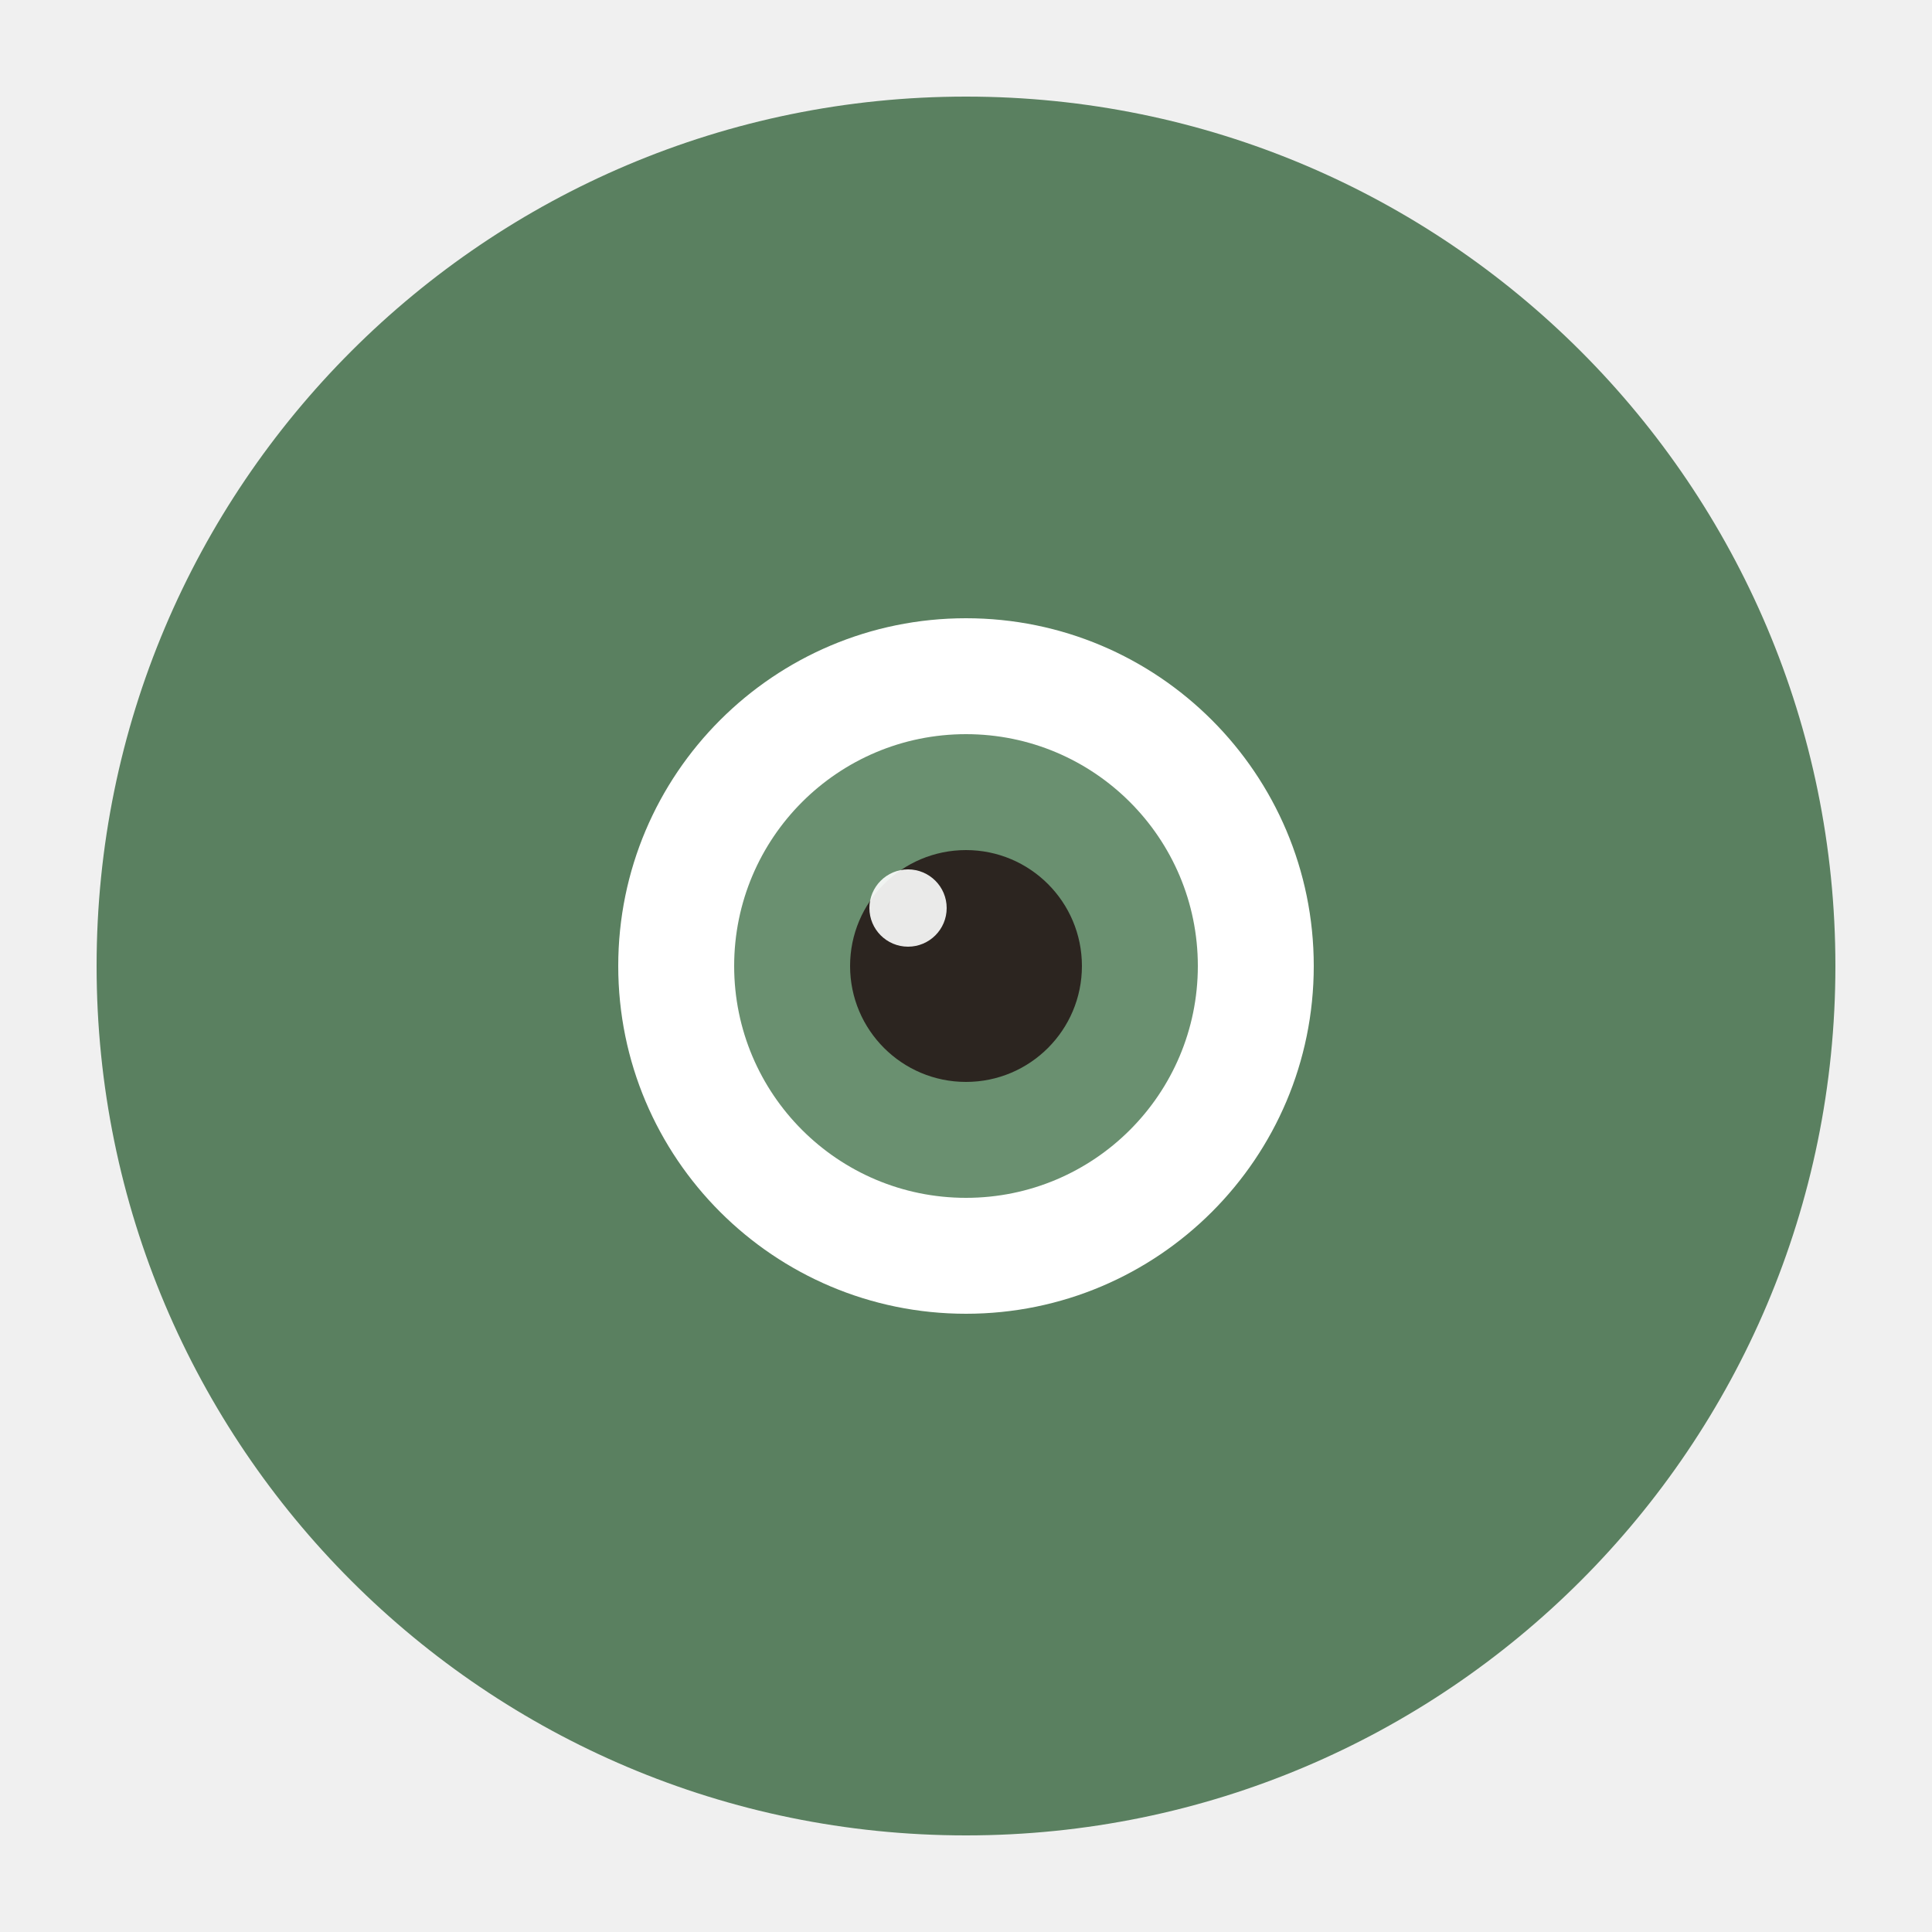
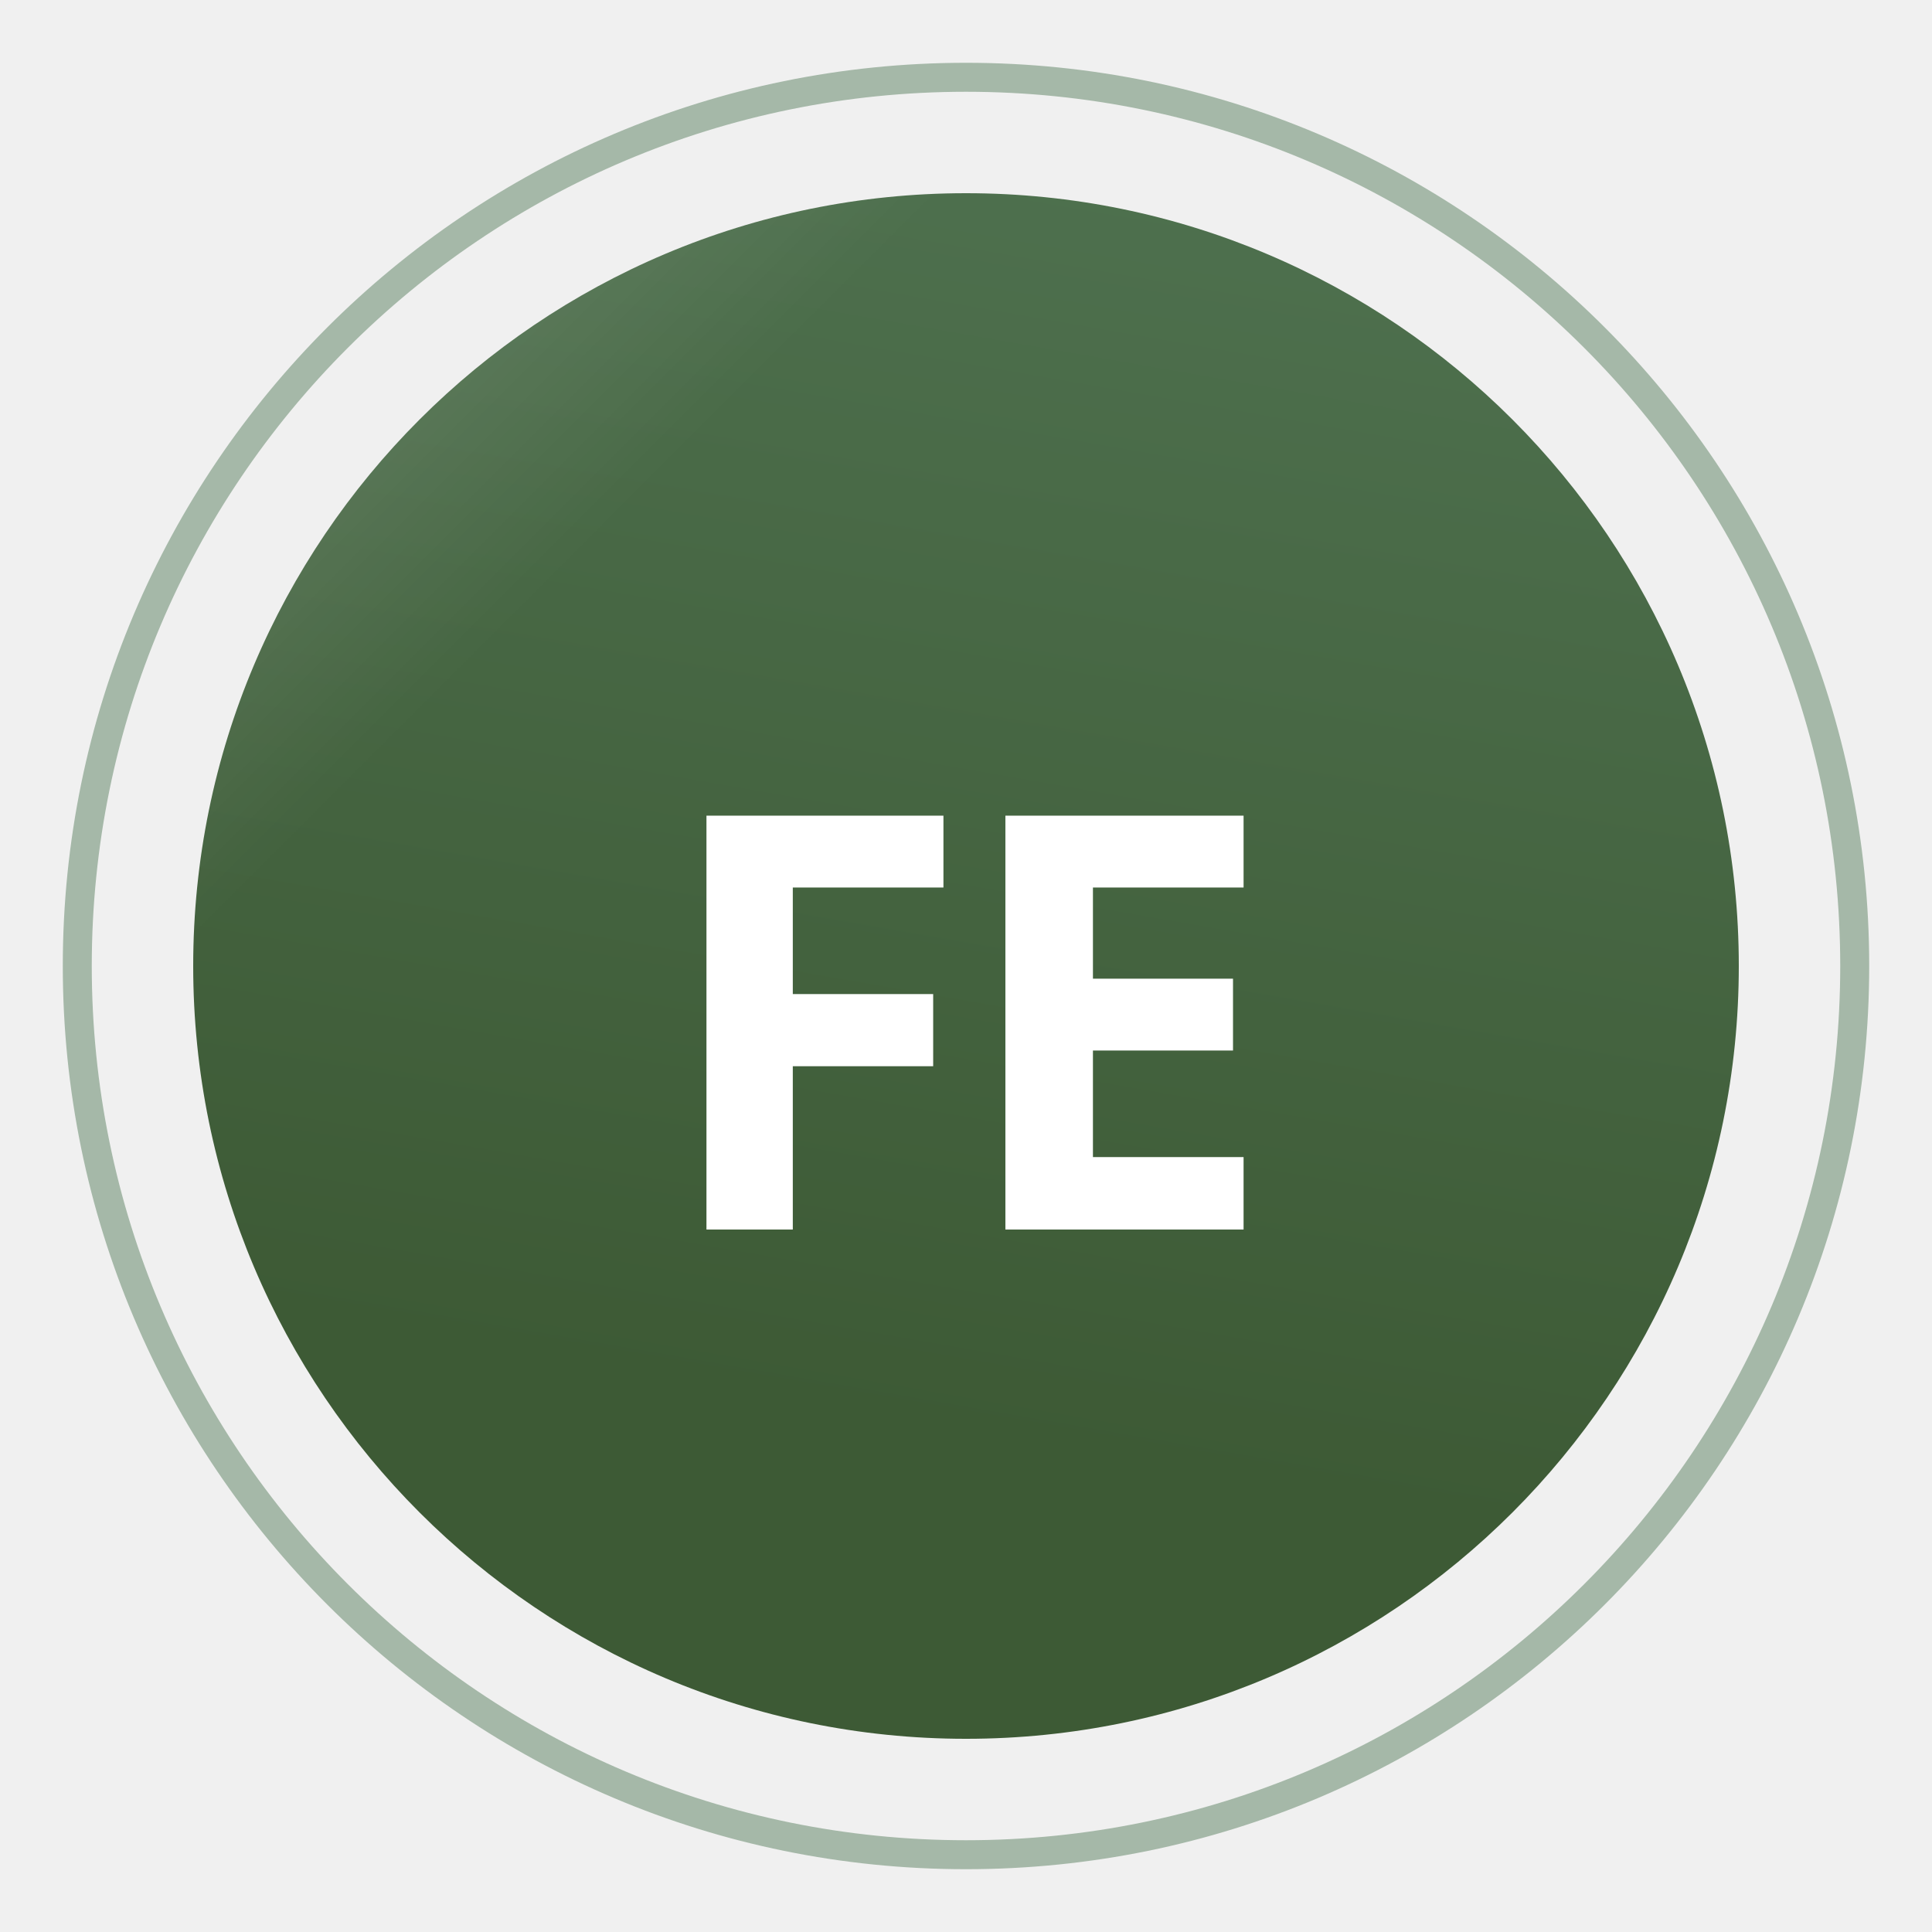
- <svg xmlns="http://www.w3.org/2000/svg" width="100" height="100" viewBox="0 0 100 100">
-   <circle cx="50" cy="50" r="45" fill="#5a8060" />
-   <circle cx="50" cy="50" r="18" fill="white" />
-   <circle cx="50" cy="50" r="12" fill="#6a9070" />
-   <circle cx="50" cy="50" r="6" fill="#2c2520" />
-   <circle cx="47" cy="47" r="2" fill="white" opacity="0.9" />
+ <svg xmlns="http://www.w3.org/2000/svg" viewBox="0 0 100 100">
+   <defs>
+     <linearGradient id="darkOrb" x1="0%" y1="100%" x2="100%" y2="0%" gradientTransform="rotate(-35)">
+       <stop offset="0%" stop-color="#3d5a35" />
+       <stop offset="100%" stop-color="#5a8060" />
+     </linearGradient>
+     <linearGradient id="darkShine" x1="0%" y1="0%" x2="60%" y2="60%">
+       <stop offset="0%" stop-color="white" stop-opacity="0.2" />
+       <stop offset="40%" stop-color="white" stop-opacity="0" />
+     </linearGradient>
+   </defs>
+   <circle cx="50" cy="50" r="46" fill="none" stroke="#5a8060" stroke-width="1.5" opacity="0.5" />
+   <circle cx="50" cy="50" r="40" fill="url(#darkOrb)" />
+   <circle cx="50" cy="50" r="40" fill="url(#darkShine)" />
+   <text x="50" y="50" text-anchor="middle" dominant-baseline="central" font-family="'Plus Jakarta Sans', system-ui, sans-serif" font-size="30" font-weight="800" fill="white" letter-spacing="-1">
+     <tspan dy="2">FE</tspan>
+   </text>
</svg>
